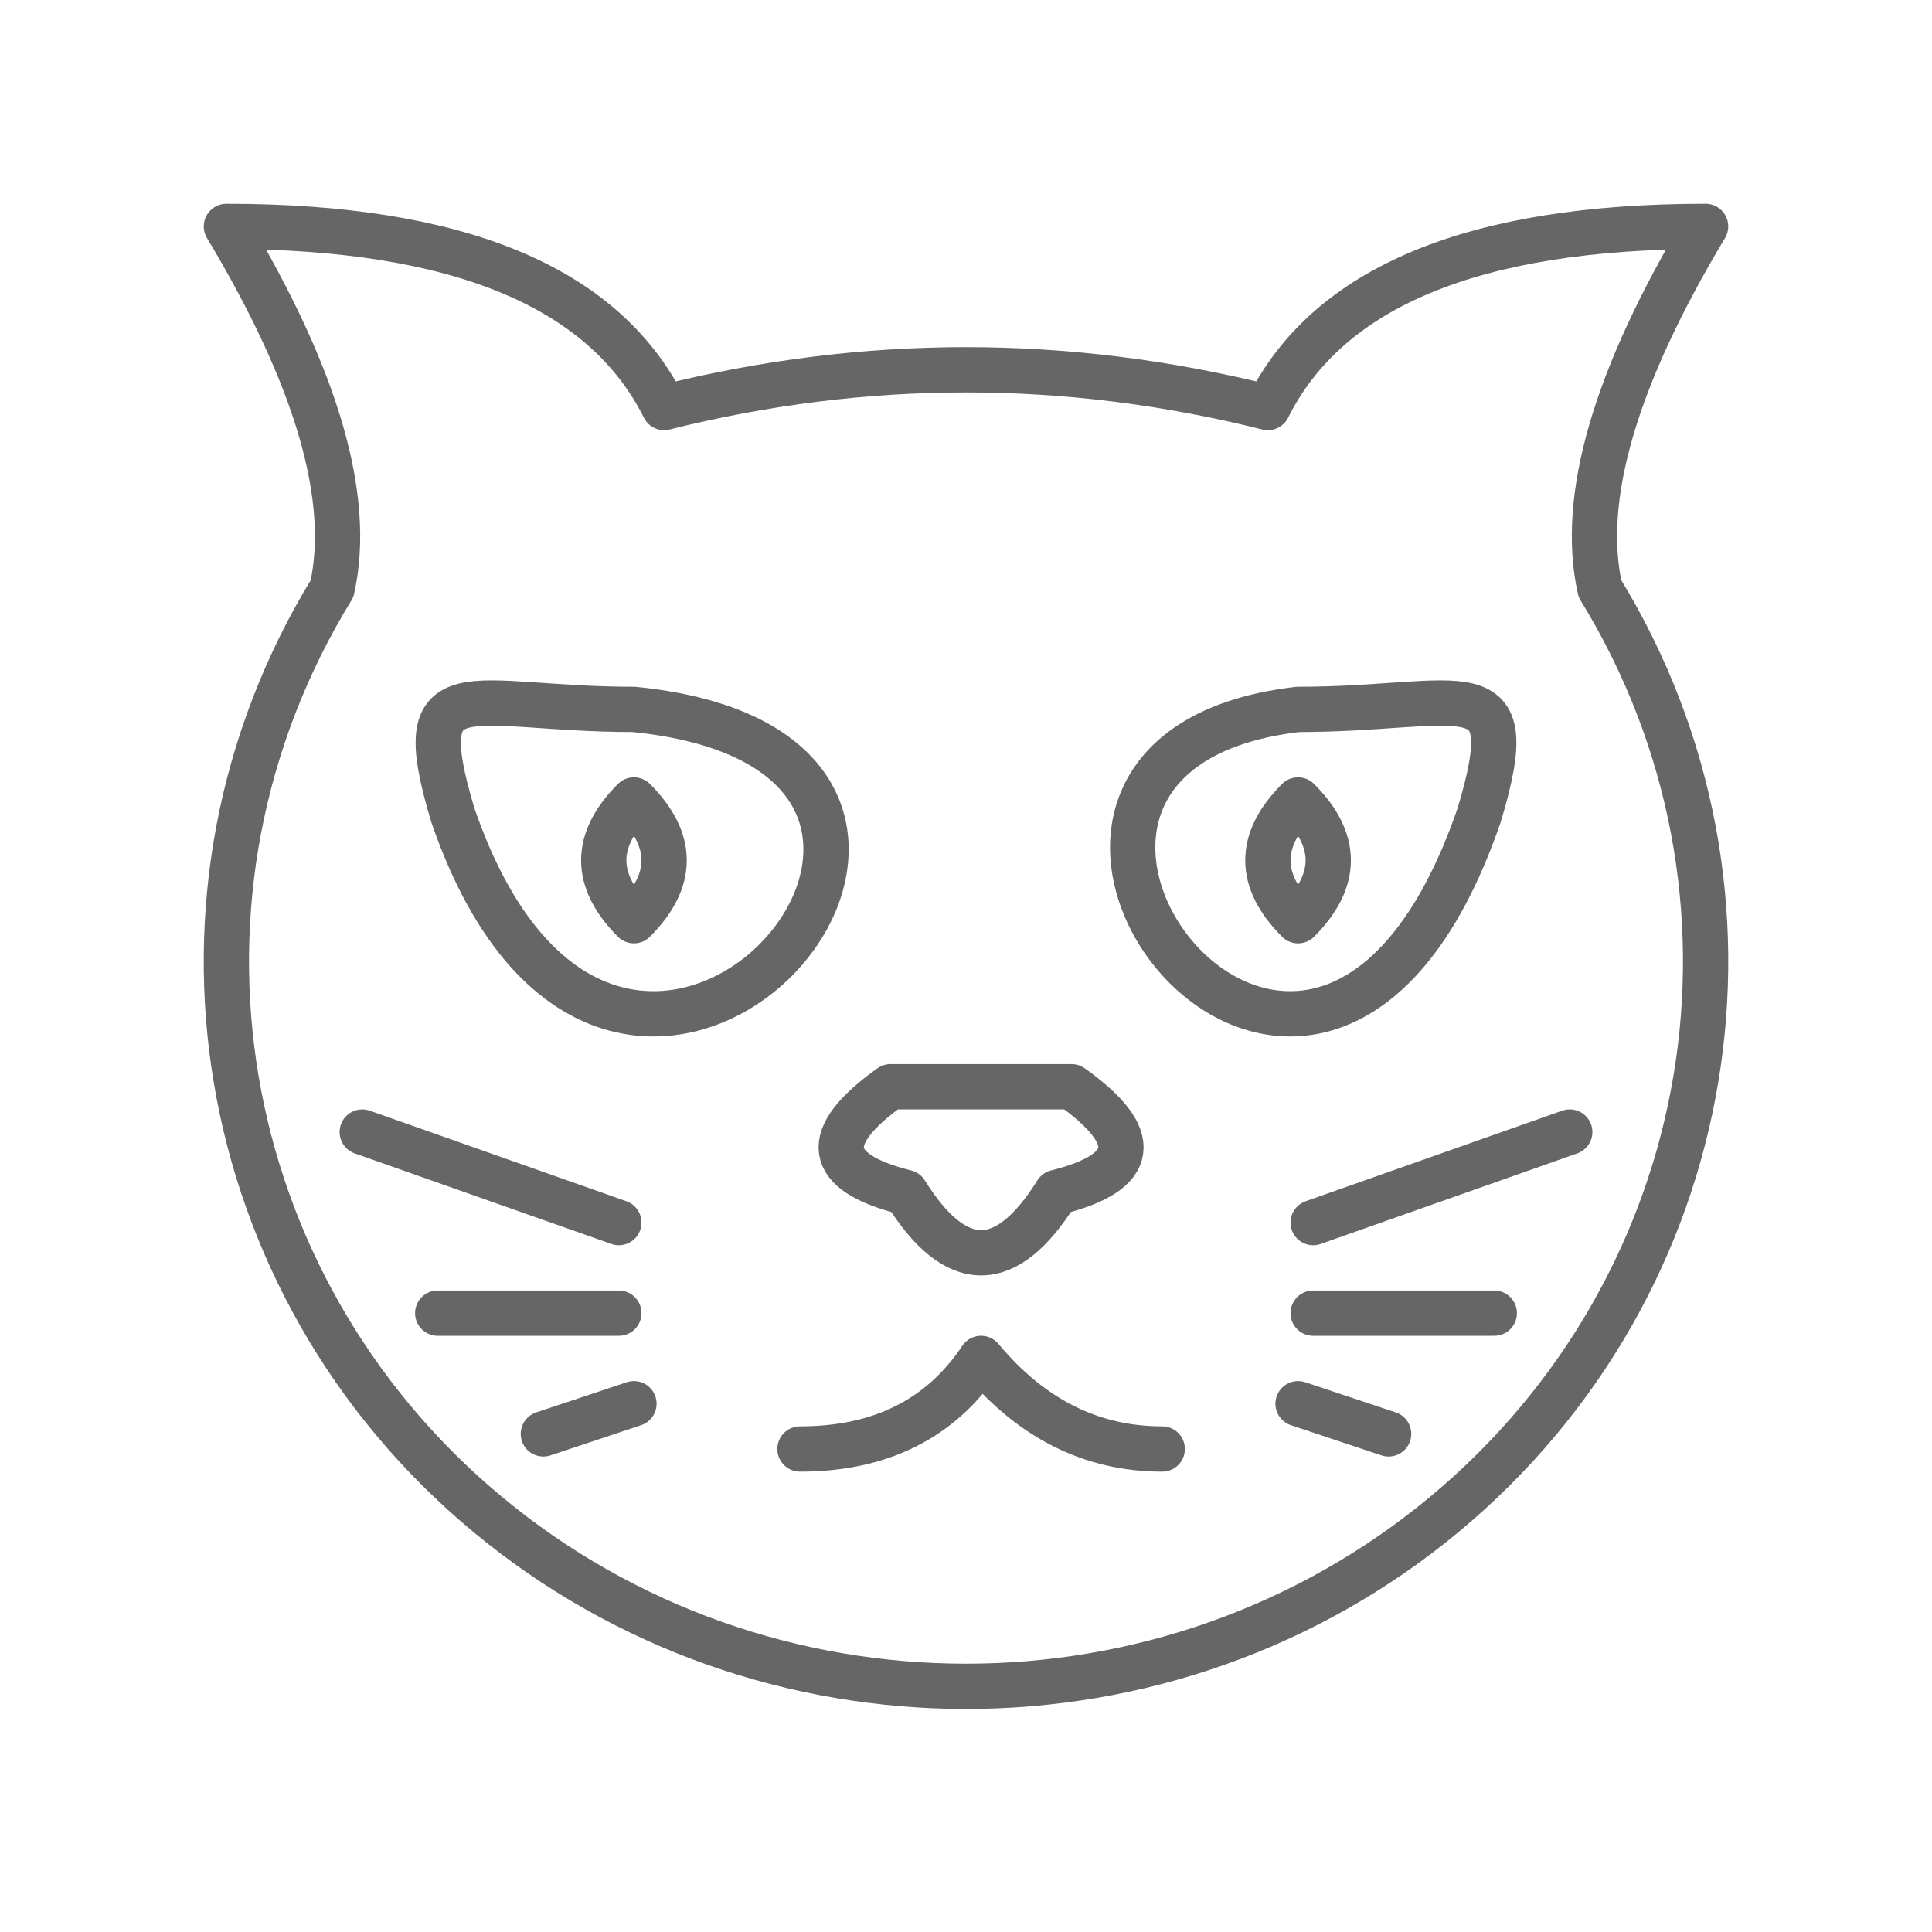
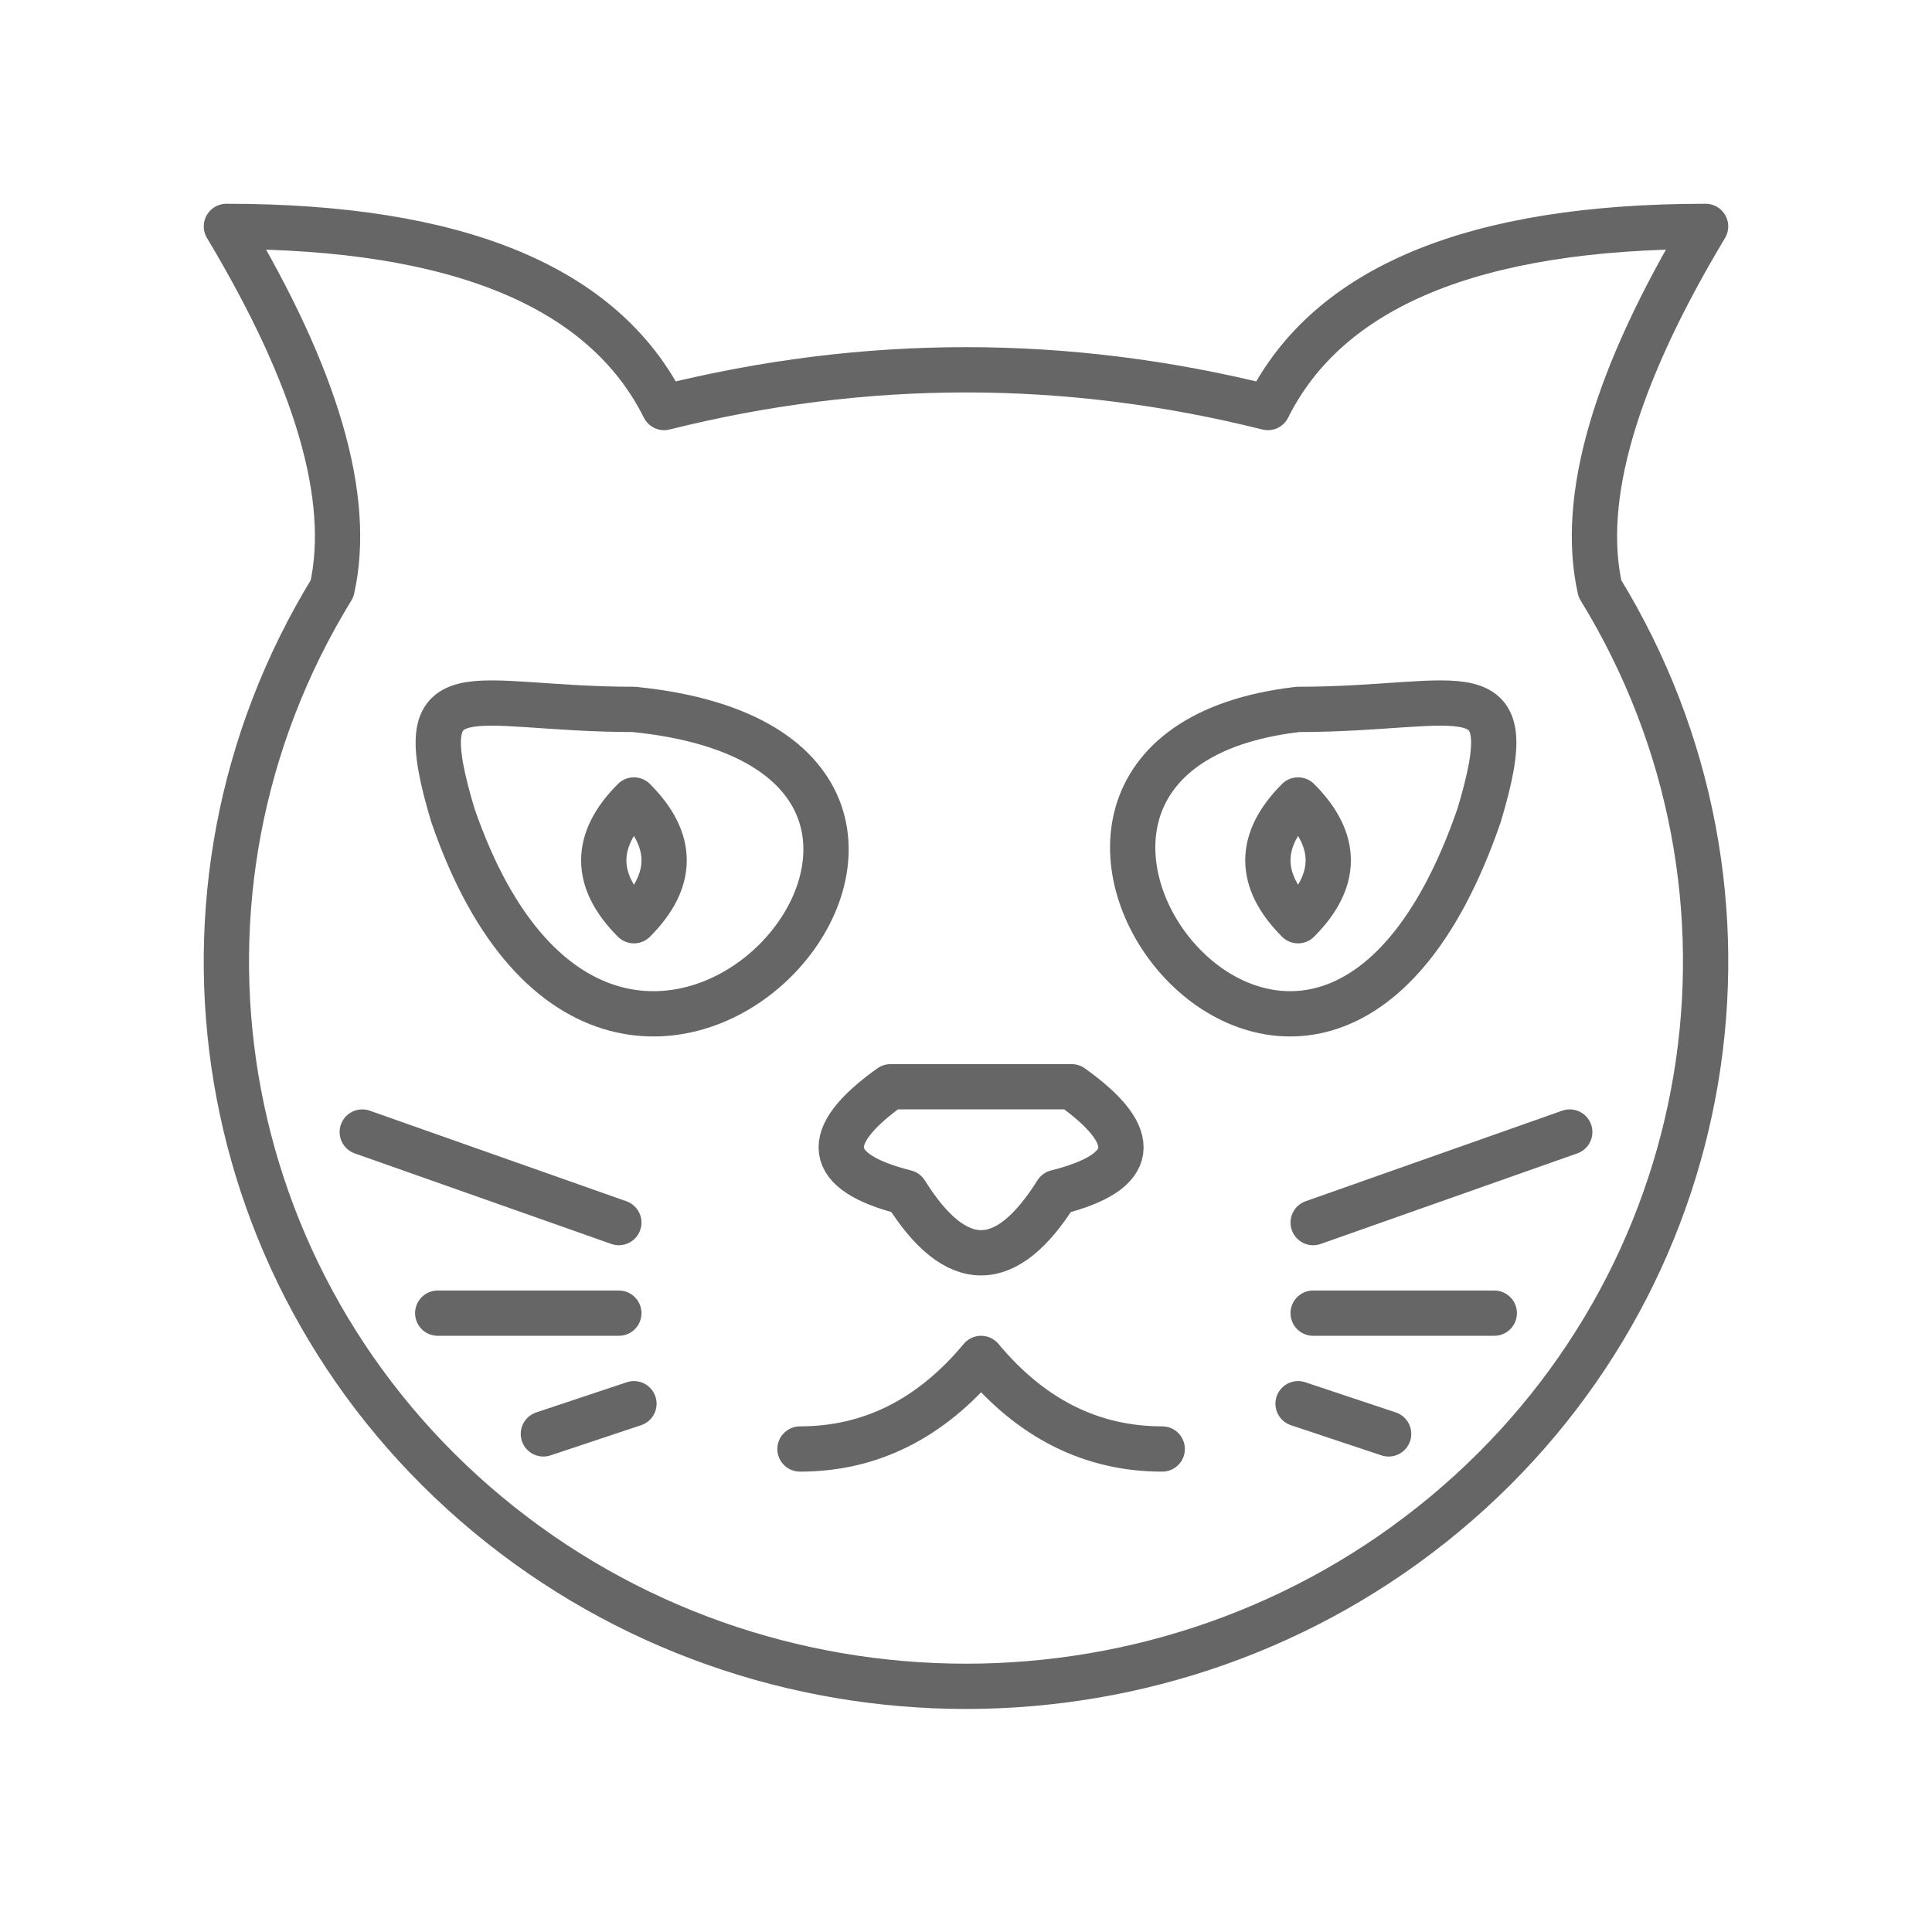
<svg xmlns="http://www.w3.org/2000/svg" viewBox="0 0 128 128" fill="none" stroke="#666" stroke-width="3" stroke-linecap="round" stroke-linejoin="round">
-   <path d="M41 81 24 75m5 12H41m1 6-6 2m56 0-6-2m1-6H99m5-12-17 6M98 54c3-10-1-7-12-7-26 3 1 39 12 7M77 96q-7 0-12-6-4 6-12 6m6-24q-7 5 1 7 5 8 10 0 8-2 1-7ZM30 54c11 32 42-4 12-7-11 0-15-3-12 7M22 39q2-9-7-24 23 0 29 12 20-5 40 0 6-12 29-12-9 15-7 24A48 49 90 1122 39M42 53q-4 4 0 8 4-4 0-8m44 0q-4 4 0 8 4-4 0-8" />
+   <path d="M41 81 24 75m5 12H41m1 6-6 2m56 0-6-2m1-6H99m5-12-17 6M98 54c3-10-1-7-12-7-26 3 1 39 12 7M77 96q-7 0-12-6-5 6-12 6m6-24q-7 5 1 7 5 8 10 0 8-2 1-7ZM30 54c11 32 42-4 12-7-11 0-15-3-12 7M22 39q2-9-7-24 23 0 29 12 20-5 40 0 6-12 29-12-9 15-7 24A48 49 90 1122 39M42 53q-4 4 0 8 4-4 0-8m44 0q-4 4 0 8 4-4 0-8" />
</svg>
